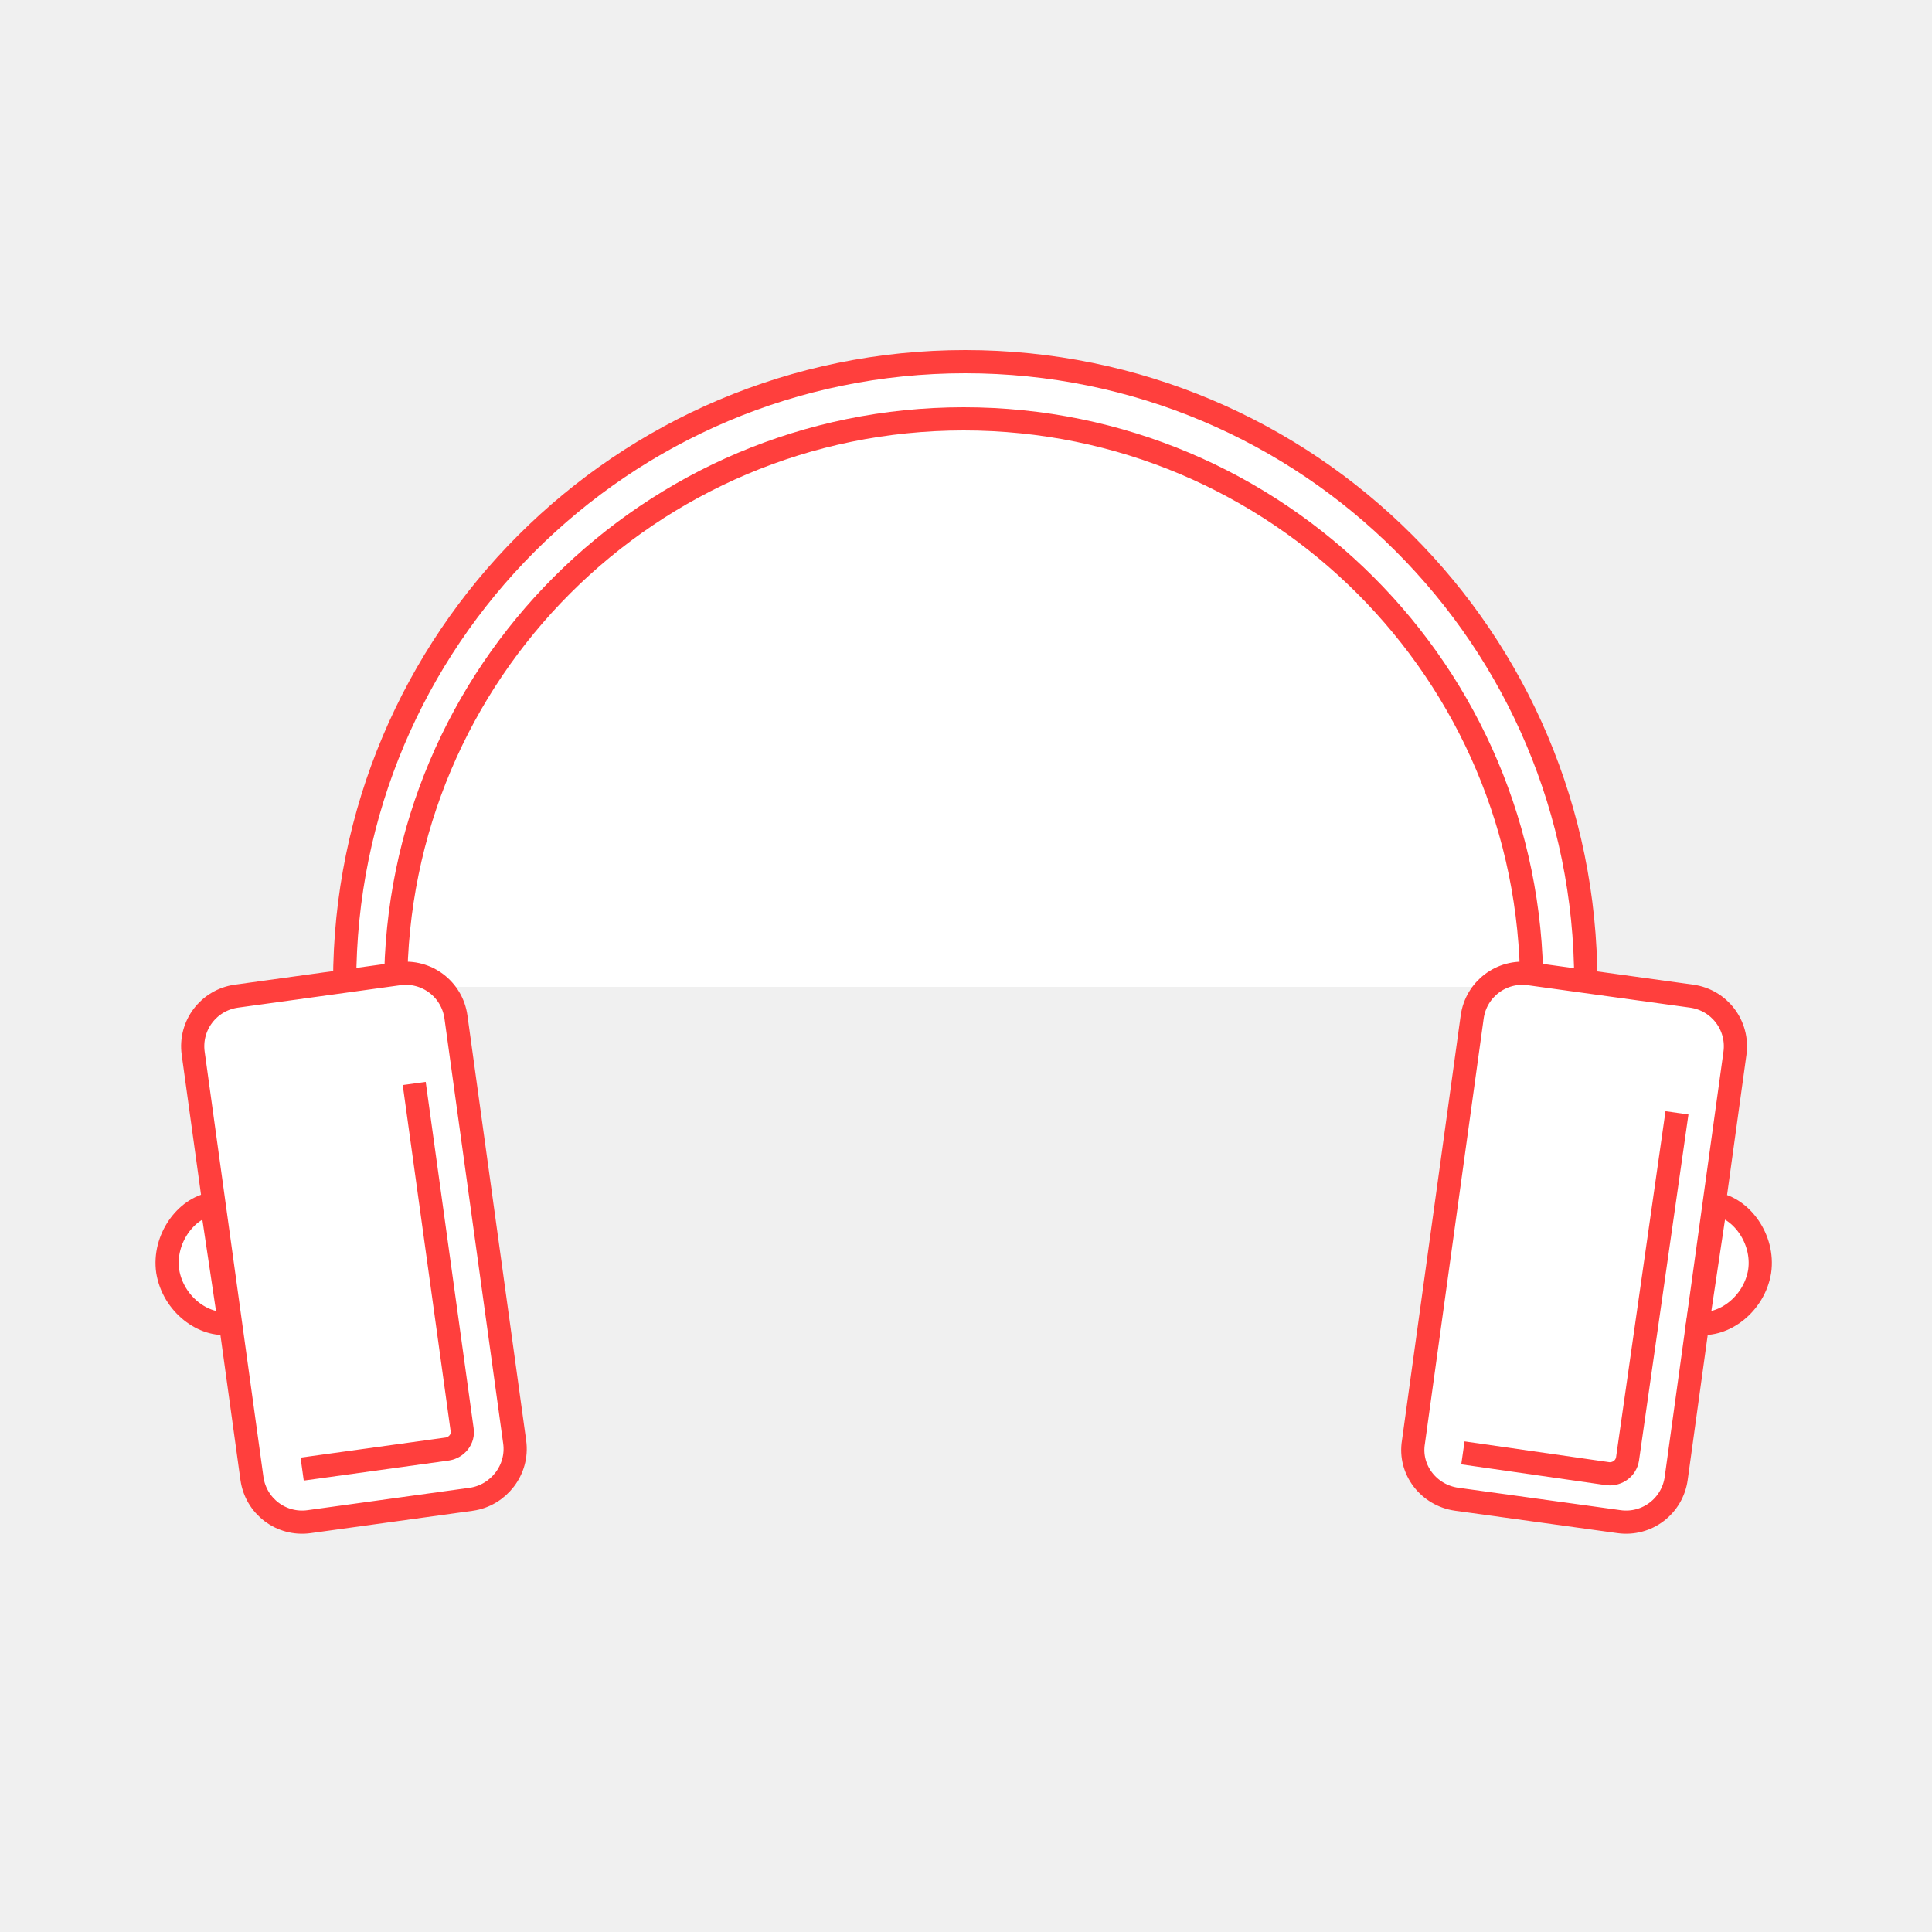
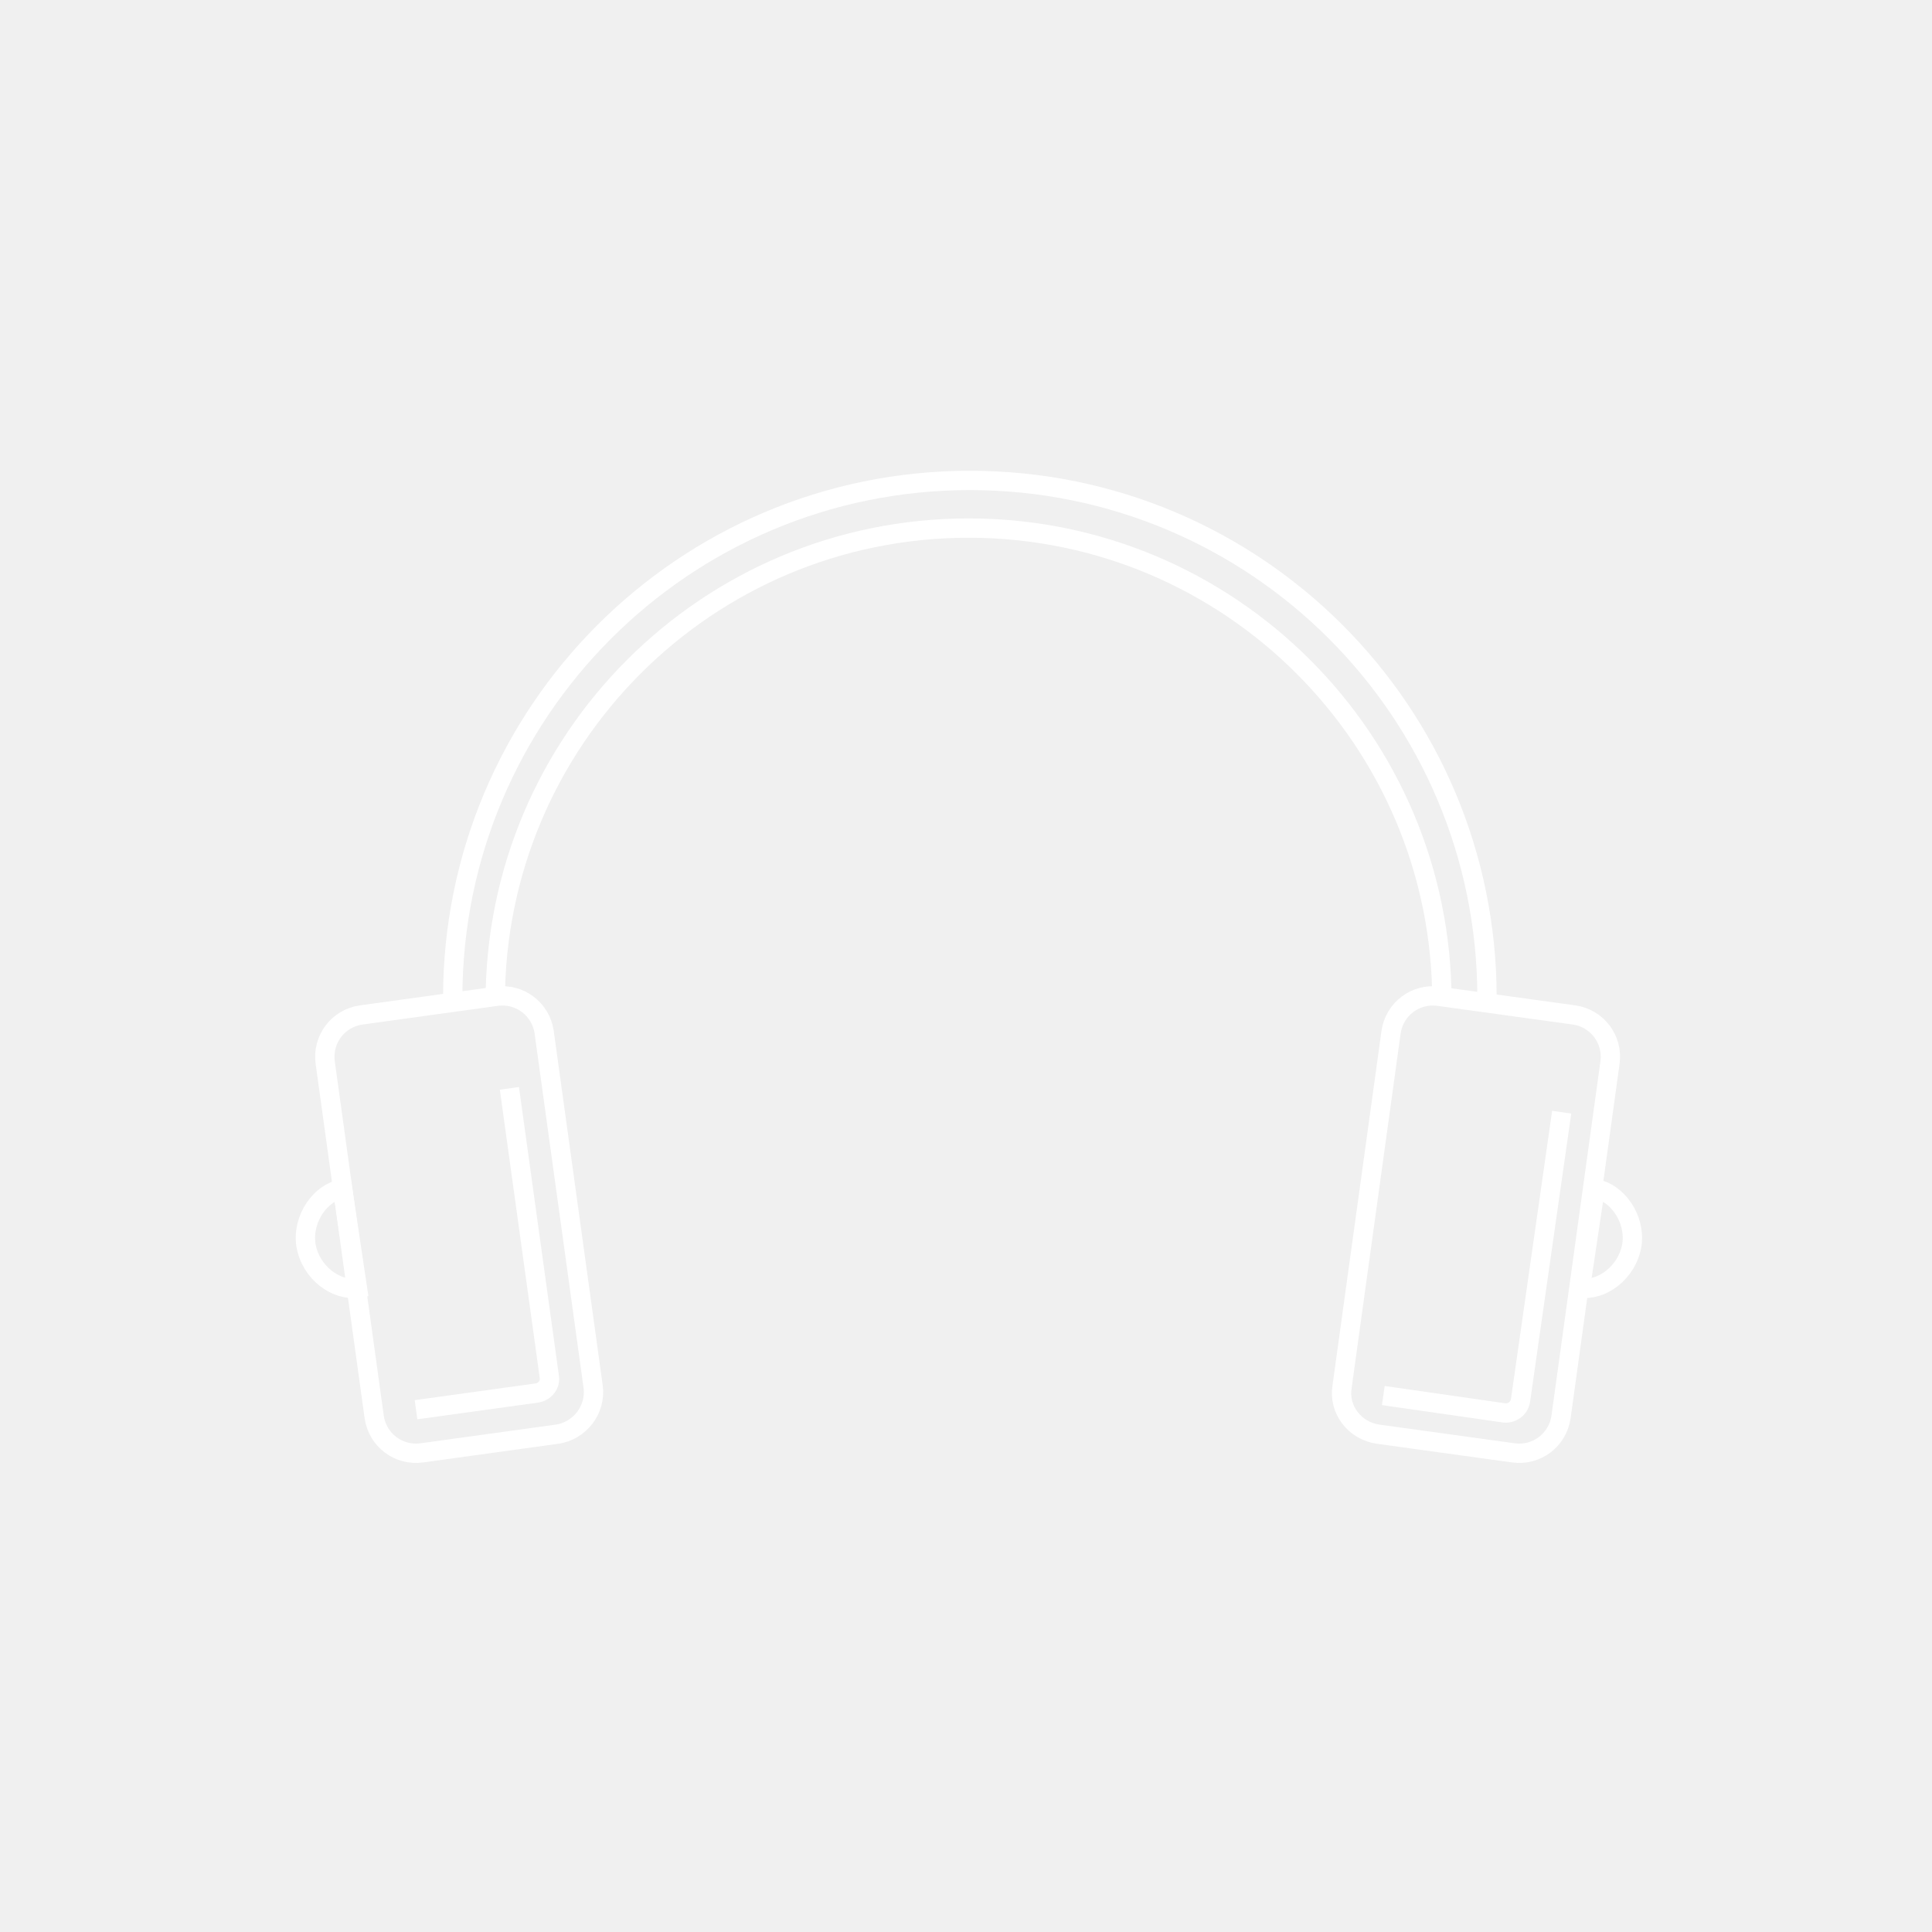
- <svg xmlns="http://www.w3.org/2000/svg" version="1.1" id="Layer_1" x="0px" y="0px" viewBox="0 0 250 250" enable-background="new 0 0 250 250" xml:space="preserve">
+ <svg xmlns="http://www.w3.org/2000/svg" version="1.1" id="Layer_1" x="0px" y="0px" viewBox="0 0 300 300" enable-background="new 0 0 300 300" xml:space="preserve">
  <g>
    <g>
-       <path fill="#FFFFFF" stroke="#FF3F3D" stroke-width="3" stroke-miterlimit="10" d="M211.1,142.6" />
-       <path fill="#FFFFFF" stroke="#FF3F3D" stroke-width="3" stroke-miterlimit="10" d="M44.6,127.1c0-44.3,35.9-80.3,80.3-80.3    s80.3,35.9,80.3,80.3" />
-       <path fill="#FFFFFF" stroke="#FF3F3D" stroke-width="3" stroke-miterlimit="10" d="M51.2,127.7c0-40.6,32.9-73.5,73.5-73.5    s73.5,32.9,73.5,73.5" />
+       <path fill="none" stroke="#FFFFFF" stroke-width="3" stroke-miterlimit="10" d="M236.6,170.4" />
+       <path fill="none" stroke="#FFFFFF" stroke-width="3" stroke-miterlimit="10" d="M70.3,154.9c0-44.3,35.9-80.3,80.3-80.3    s80.3,35.9,80.3,80.3" />
+       <path fill="none" stroke="#FFFFFF" stroke-width="3" stroke-miterlimit="10" d="M76.9,155.5c0-40.6,32.9-73.5,73.5-73.5    s73.5,32.9,73.5,73.5" />
    </g>
    <g>
-       <path fill="#FFFFFF" stroke="#FF3F3D" stroke-width="3" stroke-miterlimit="10" d="M61,194l-21,2.9c-3.6,0.5-6.9-2-7.4-5.6    l-7.6-55c-0.5-3.6,2-6.9,5.6-7.4l21-2.9c3.6-0.5,6.9,2,7.4,5.6l7.6,55C67.1,190.2,64.5,193.5,61,194z" />
-       <path fill="#FFFFFF" stroke="#FF3F3D" stroke-width="3" stroke-miterlimit="10" d="M53.6,140.2l6.2,44.8c0.2,1.2-0.7,2.3-1.9,2.5    l-18.8,2.6" />
-       <path fill="#FFFFFF" stroke="#FF3F3D" stroke-width="3" stroke-miterlimit="10" d="M29.7,171.2c-3.3,0.5-7.3-2.4-8-6.7    c-0.6-4.2,2.4-8.2,5.7-8.7L29.7,171.2z" />
+       <path fill="none" stroke="#FFFFFF" stroke-width="3" stroke-miterlimit="10" d="M86.5,222.7l-21,2.9c-3.6,0.5-6.9-2-7.4-5.6    l-7.6-55c-0.5-3.6,2-6.9,5.6-7.4l21-2.9c3.6-0.5,6.9,2,7.4,5.6l7.6,55C92.6,218.9,90,222.2,86.5,222.7z" />
+       <path fill="none" stroke="#FFFFFF" stroke-width="3" stroke-miterlimit="10" d="M79.1,169l6.2,44.8c0.2,1.2-0.7,2.3-1.9,2.5    l-18.8,2.6" />
+       <path fill="none" stroke="#FFFFFF" stroke-width="3" stroke-miterlimit="10" d="M55.5,200c-3.3,0.5-7.3-2.4-8-6.7    c-0.6-4.2,2.4-8.2,5.7-8.7L55.5,200z" />
    </g>
    <g>
-       <path fill="#FFFFFF" stroke="#FF3F3D" stroke-width="3" stroke-miterlimit="10" d="M188.5,194l21,2.9c3.6,0.5,6.9-2,7.4-5.6    l7.6-55c0.5-3.6-2-6.9-5.6-7.4l-21-2.9c-3.6-0.5-6.9,2-7.4,5.6l-7.6,55C182.3,190.2,184.9,193.5,188.5,194z" />
-       <path fill="#FFFFFF" stroke="#FF3F3D" stroke-width="3" stroke-miterlimit="10" d="M217,144l-6.4,44.8c-0.2,1.2-1.3,2-2.5,1.9    l-18.8-2.7" />
-       <path fill="#FFFFFF" stroke="#FF3F3D" stroke-width="3" stroke-miterlimit="10" d="M219.7,171.2c3.3,0.5,7.3-2.4,8-6.7    c0.6-4.2-2.4-8.2-5.7-8.7L219.7,171.2z" />
+       <path fill="none" stroke="#FFFFFF" stroke-width="3" stroke-miterlimit="10" d="M214,222.7l21,2.9c3.6,0.5,6.9-2,7.4-5.6l7.6-55    c0.5-3.6-2-6.9-5.6-7.4l-21-2.9c-3.6-0.5-6.9,2-7.4,5.6l-7.6,55C207.8,218.9,210.4,222.2,214,222.7z" />
+       <path fill="none" stroke="#FFFFFF" stroke-width="3" stroke-miterlimit="10" d="M242.5,172.7l-6.4,44.8c-0.2,1.2-1.3,2-2.5,1.9    l-18.8-2.7" />
+       <path fill="none" stroke="#FFFFFF" stroke-width="3" stroke-miterlimit="10" d="M245.4,200c3.3,0.5,7.3-2.4,8-6.7    c0.6-4.2-2.4-8.2-5.7-8.7L245.4,200z" />
    </g>
  </g>
</svg>
